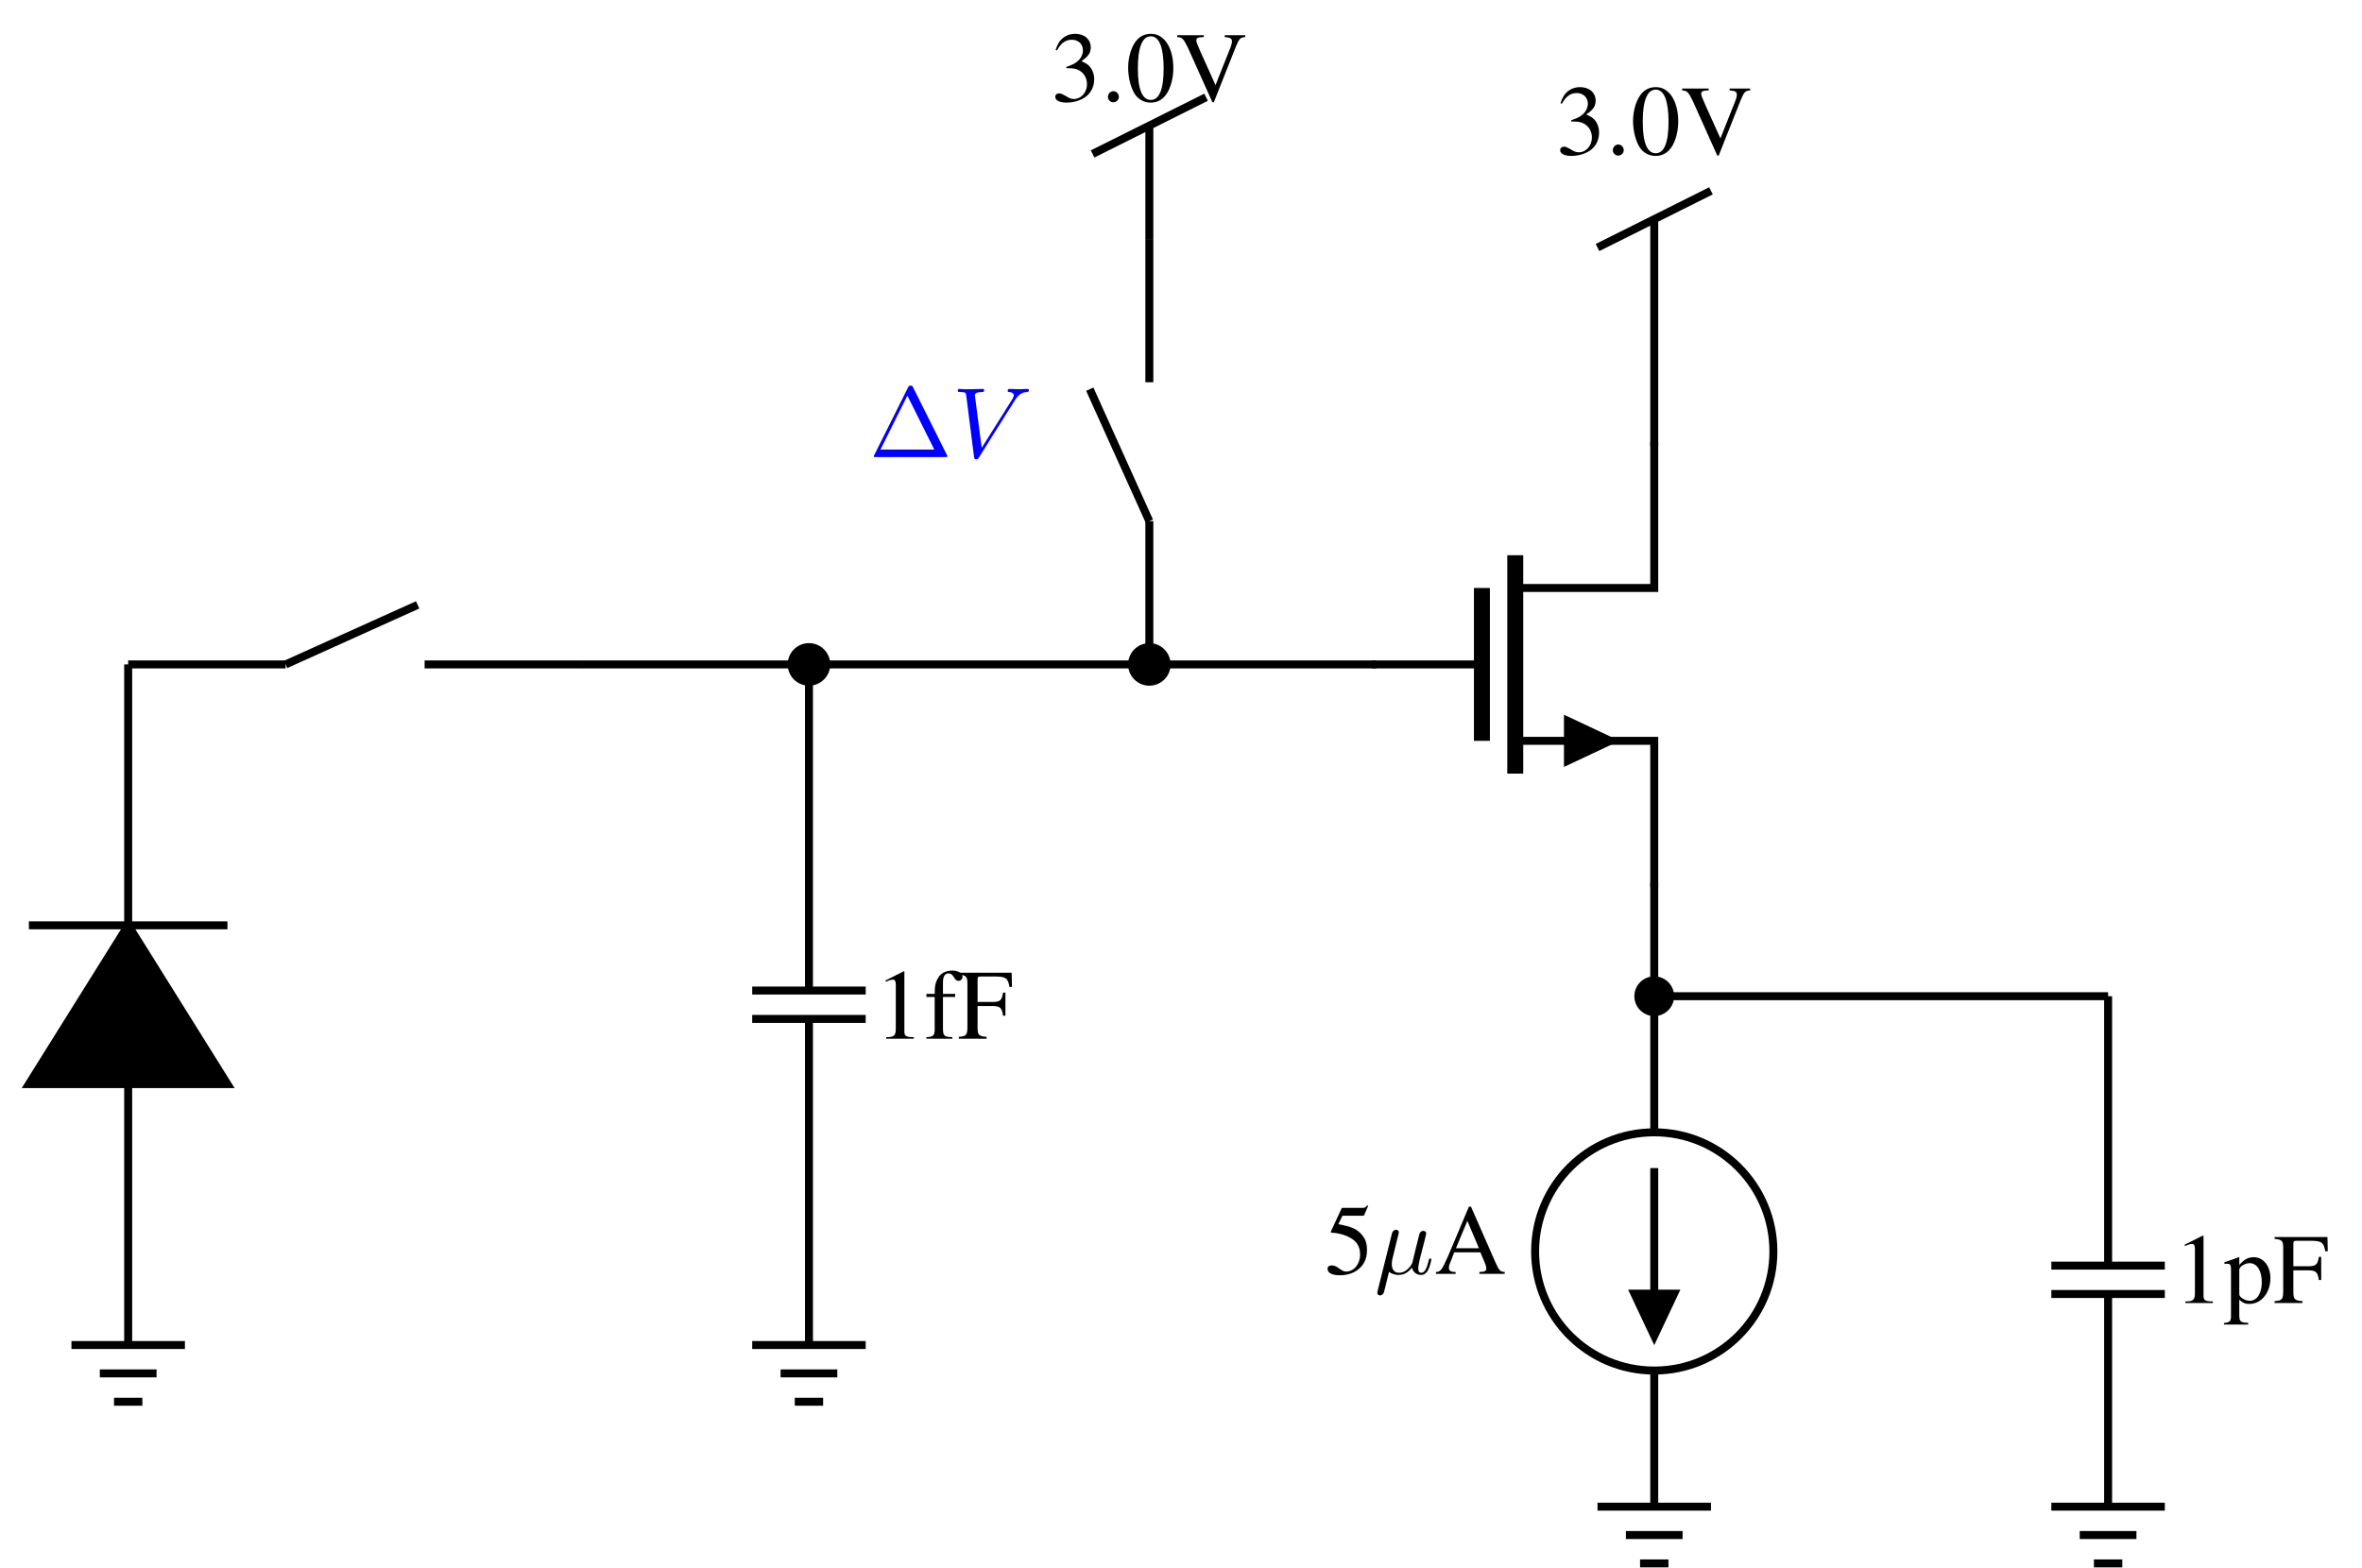
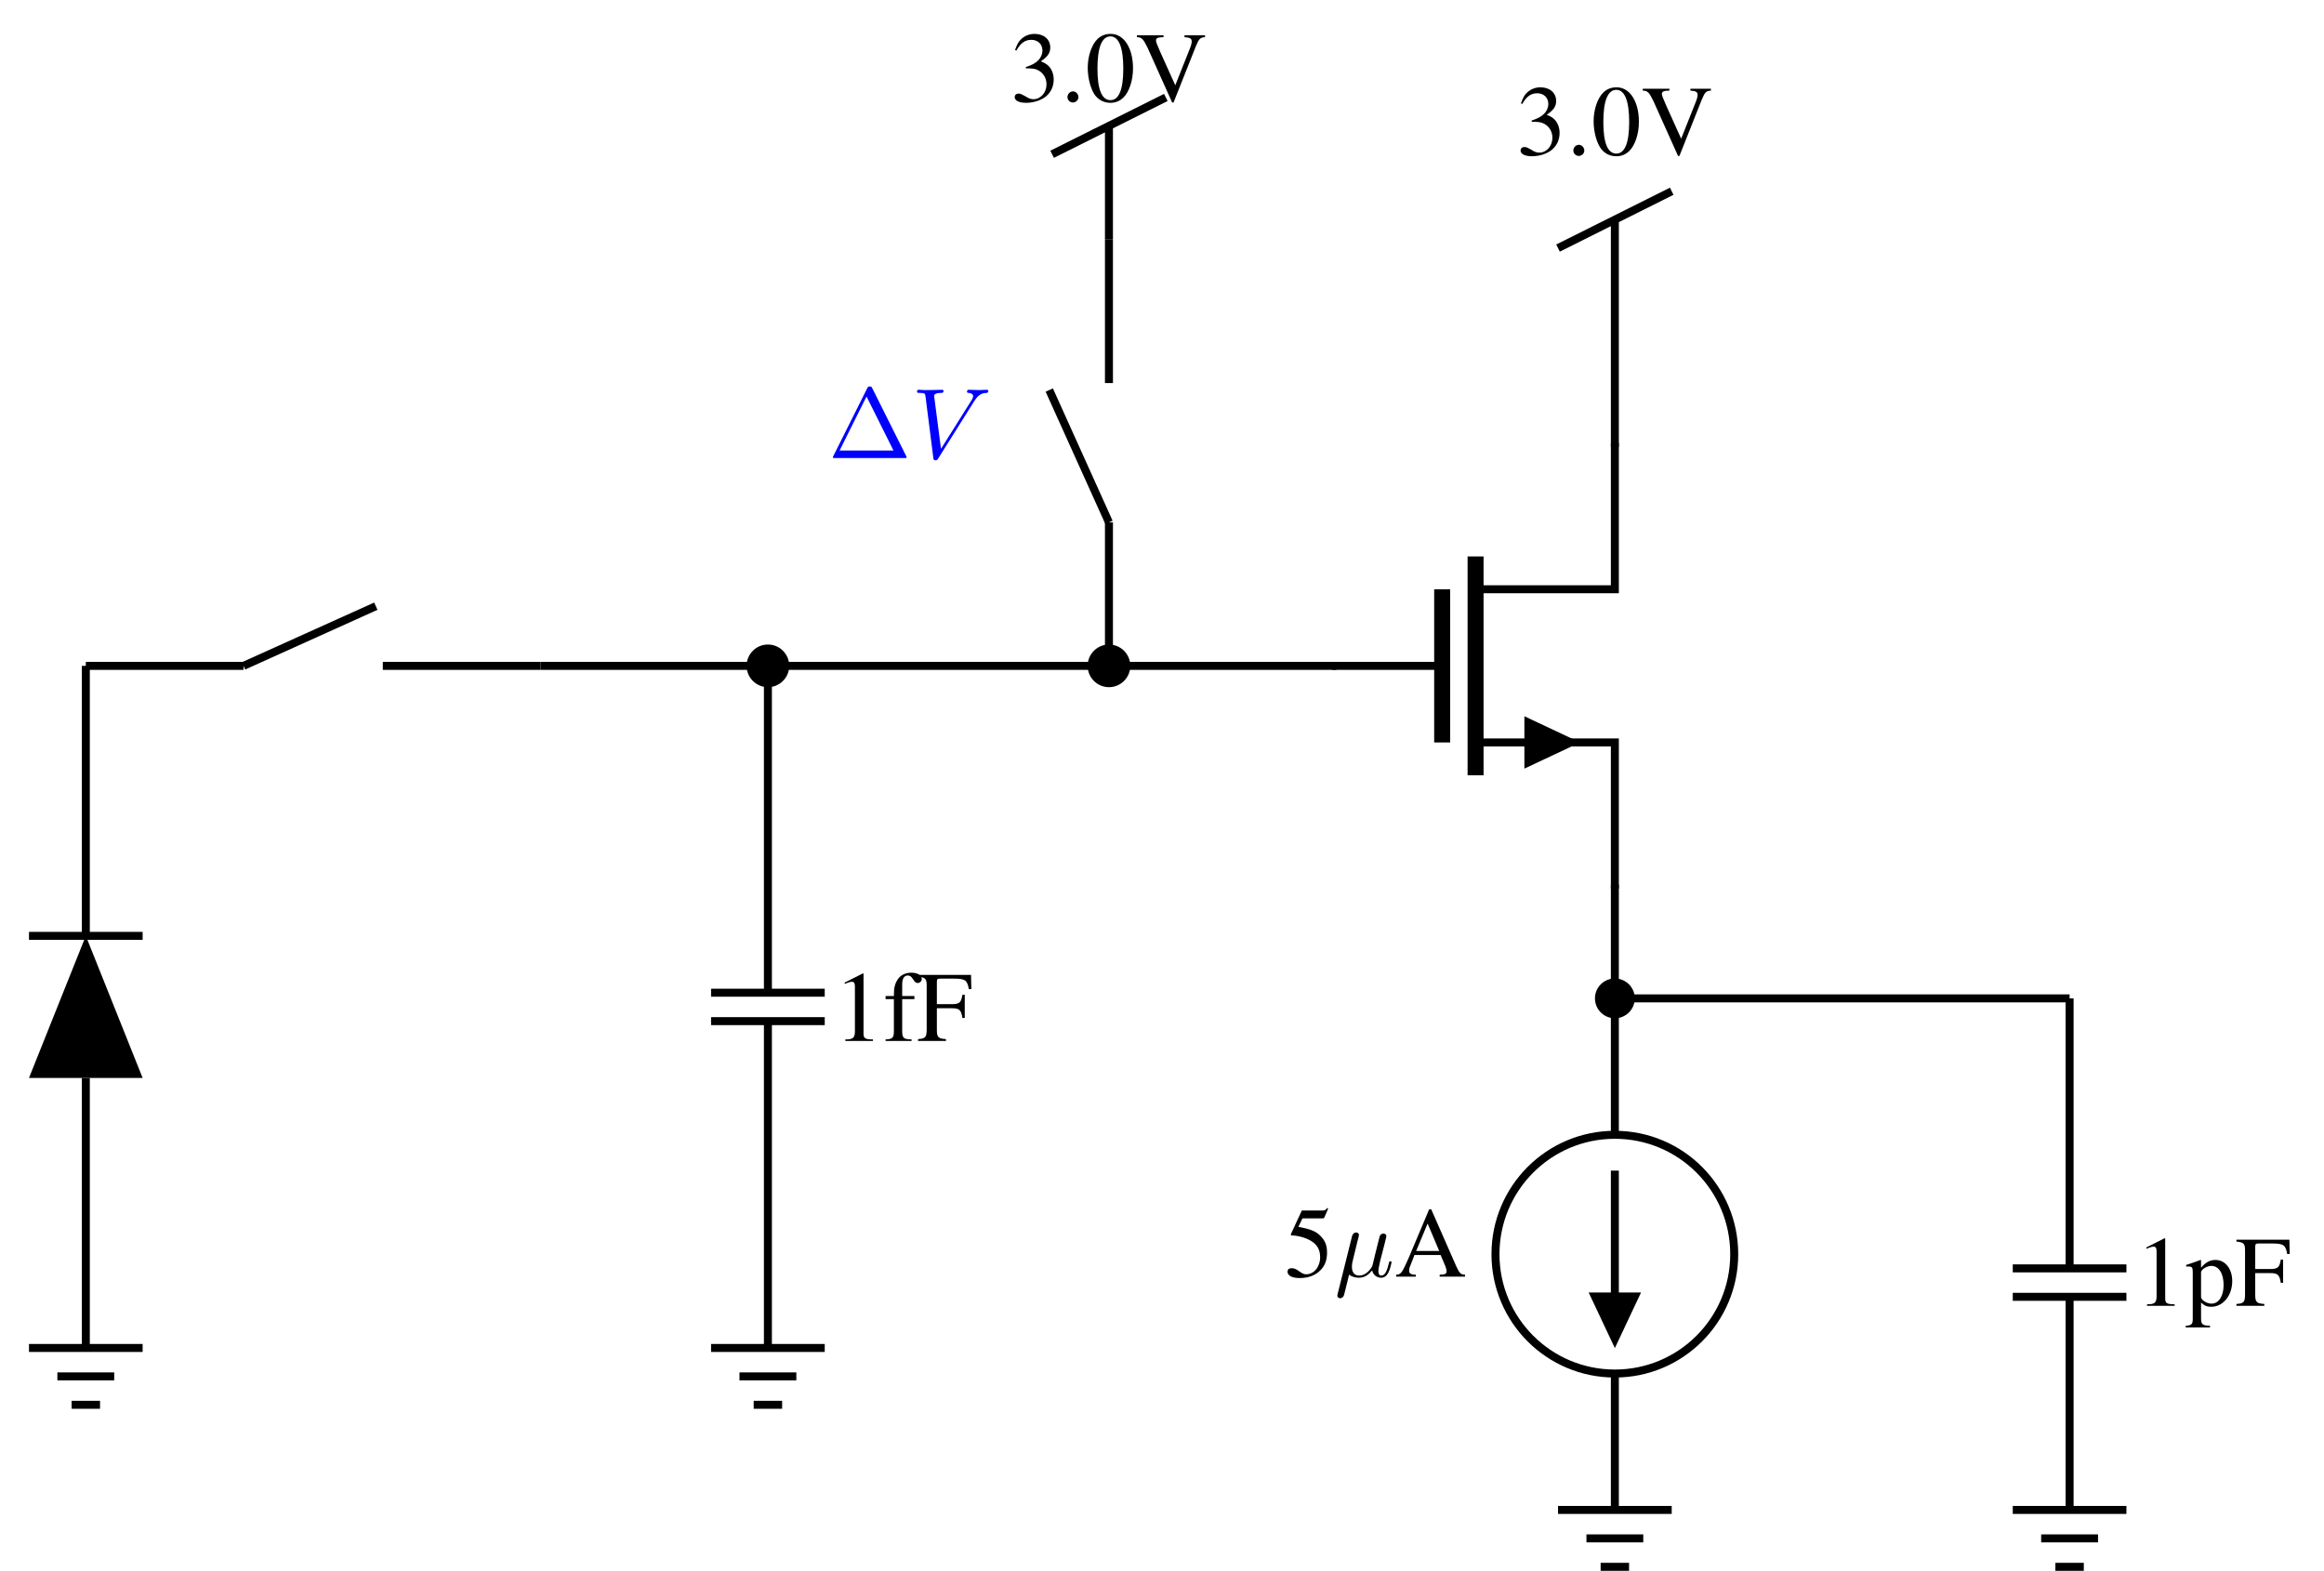
- <svg xmlns="http://www.w3.org/2000/svg" xmlns:xlink="http://www.w3.org/1999/xlink" width="236.044pt" height="156.671pt" viewBox="0 0 236.044 156.671">
+ <svg xmlns="http://www.w3.org/2000/svg" xmlns:xlink="http://www.w3.org/1999/xlink" width="231.792pt" height="156.671pt" viewBox="0 0 231.792 156.671">
  <defs>
    <g>
      <g id="glyph-0-0">
        <path d="M 2.906 -6.734 L 1.109 -5.828 L 1.109 -5.688 C 1.219 -5.734 1.328 -5.781 1.375 -5.797 C 1.562 -5.875 1.719 -5.906 1.828 -5.906 C 2.031 -5.906 2.125 -5.766 2.125 -5.438 L 2.125 -0.922 C 2.125 -0.594 2.047 -0.375 1.891 -0.281 C 1.734 -0.188 1.594 -0.156 1.172 -0.156 L 1.172 0 L 3.922 0 L 3.922 -0.156 C 3.141 -0.156 2.984 -0.266 2.984 -0.734 L 2.984 -6.719 Z M 2.906 -6.734 " />
      </g>
      <g id="glyph-0-1">
        <path d="M 3.078 -4.484 L 1.859 -4.484 L 1.859 -5.641 C 1.859 -6.219 2.047 -6.531 2.422 -6.531 C 2.625 -6.531 2.766 -6.438 2.953 -6.141 C 3.109 -5.875 3.234 -5.781 3.406 -5.781 C 3.625 -5.781 3.812 -5.969 3.812 -6.188 C 3.812 -6.547 3.375 -6.812 2.781 -6.812 C 2.156 -6.812 1.641 -6.547 1.375 -6.078 C 1.109 -5.641 1.031 -5.281 1.031 -4.484 L 0.203 -4.484 L 0.203 -4.172 L 1.031 -4.172 L 1.031 -1.031 C 1.031 -0.312 0.922 -0.188 0.203 -0.156 L 0.203 0 L 2.797 0 L 2.797 -0.156 C 1.969 -0.172 1.859 -0.297 1.859 -1.031 L 1.859 -4.172 L 3.078 -4.172 Z M 3.078 -4.484 " />
      </g>
      <g id="glyph-0-2">
        <path d="M 4.781 -2.297 L 4.781 -4.609 L 4.547 -4.609 C 4.422 -3.812 4.25 -3.672 3.453 -3.672 L 2 -3.672 L 2 -5.875 C 2 -6.156 2.047 -6.219 2.328 -6.219 L 3.672 -6.219 C 4.812 -6.219 5.031 -6.078 5.188 -5.172 L 5.438 -5.172 L 5.406 -6.594 L 0.125 -6.594 L 0.125 -6.406 C 0.859 -6.344 0.984 -6.203 0.984 -5.516 L 0.984 -1.203 C 0.984 -0.375 0.875 -0.234 0.125 -0.188 L 0.125 0 L 2.906 0 L 2.906 -0.188 C 2.141 -0.234 2 -0.375 2 -1.094 L 2 -3.266 L 3.453 -3.266 C 4.25 -3.266 4.422 -3.109 4.547 -2.297 Z M 4.781 -2.297 " />
      </g>
      <g id="glyph-0-3">
        <path d="M 1.531 -3.297 C 2.109 -3.297 2.344 -3.266 2.578 -3.188 C 3.203 -2.953 3.594 -2.391 3.594 -1.703 C 3.594 -0.875 3.016 -0.219 2.281 -0.219 C 2.016 -0.219 1.812 -0.297 1.453 -0.531 C 1.141 -0.703 0.984 -0.781 0.812 -0.781 C 0.578 -0.781 0.422 -0.641 0.422 -0.422 C 0.422 -0.078 0.859 0.141 1.562 0.141 C 2.328 0.141 3.109 -0.125 3.578 -0.531 C 4.047 -0.938 4.312 -1.516 4.312 -2.188 C 4.312 -2.688 4.141 -3.156 3.859 -3.469 C 3.656 -3.688 3.469 -3.812 3.031 -4 C 3.719 -4.469 3.969 -4.828 3.969 -5.375 C 3.969 -6.188 3.328 -6.734 2.406 -6.734 C 1.906 -6.734 1.469 -6.562 1.109 -6.25 C 0.812 -5.984 0.672 -5.719 0.453 -5.125 L 0.594 -5.078 C 1 -5.812 1.453 -6.141 2.078 -6.141 C 2.734 -6.141 3.188 -5.703 3.188 -5.078 C 3.188 -4.719 3.031 -4.359 2.781 -4.109 C 2.484 -3.812 2.203 -3.656 1.531 -3.422 Z M 1.531 -3.297 " />
      </g>
      <g id="glyph-0-4">
        <path d="M 1.25 -1 C 0.953 -1 0.703 -0.734 0.703 -0.422 C 0.703 -0.141 0.953 0.109 1.234 0.109 C 1.547 0.109 1.797 -0.141 1.797 -0.422 C 1.797 -0.734 1.547 -1 1.25 -1 Z M 1.25 -1 " />
      </g>
      <g id="glyph-0-5">
        <path d="M 2.531 -6.734 C 1.984 -6.734 1.562 -6.562 1.203 -6.219 C 0.625 -5.656 0.234 -4.516 0.234 -3.344 C 0.234 -2.266 0.562 -1.094 1.031 -0.531 C 1.406 -0.094 1.906 0.141 2.5 0.141 C 3 0.141 3.422 -0.031 3.781 -0.375 C 4.359 -0.922 4.75 -2.078 4.75 -3.297 C 4.75 -5.328 3.844 -6.734 2.531 -6.734 Z M 2.5 -6.484 C 3.344 -6.484 3.781 -5.359 3.781 -3.266 C 3.781 -1.188 3.344 -0.125 2.5 -0.125 C 1.641 -0.125 1.203 -1.188 1.203 -3.266 C 1.203 -5.375 1.641 -6.484 2.5 -6.484 Z M 2.5 -6.484 " />
      </g>
      <g id="glyph-0-6">
        <path d="M 6.953 -6.594 L 4.906 -6.594 L 4.906 -6.406 C 5.453 -6.375 5.625 -6.266 5.625 -5.984 C 5.625 -5.828 5.562 -5.562 5.438 -5.266 L 3.984 -1.609 L 2.469 -4.969 C 2.141 -5.703 2.062 -5.938 2.062 -6.078 C 2.062 -6.266 2.203 -6.375 2.516 -6.391 C 2.562 -6.391 2.672 -6.406 2.812 -6.406 L 2.812 -6.594 L 0.156 -6.594 L 0.156 -6.406 C 0.641 -6.391 0.781 -6.25 1.219 -5.359 L 3.672 0.109 L 3.812 0.109 L 6.031 -5.484 C 6.359 -6.266 6.469 -6.375 6.953 -6.406 Z M 6.953 -6.594 " />
      </g>
      <g id="glyph-0-7">
        <path d="M 1.797 -5.812 L 3.766 -5.812 C 3.922 -5.812 3.953 -5.828 3.984 -5.906 L 4.359 -6.781 L 4.281 -6.859 C 4.125 -6.656 4.031 -6.594 3.812 -6.594 L 1.734 -6.594 L 0.641 -4.234 C 0.641 -4.219 0.641 -4.203 0.641 -4.188 C 0.641 -4.141 0.672 -4.109 0.75 -4.109 C 1.078 -4.109 1.469 -4.031 1.891 -3.906 C 3.031 -3.531 3.562 -2.922 3.562 -1.938 C 3.562 -0.984 2.953 -0.234 2.172 -0.234 C 1.969 -0.234 1.797 -0.297 1.5 -0.516 C 1.188 -0.75 0.953 -0.844 0.75 -0.844 C 0.453 -0.844 0.312 -0.734 0.312 -0.484 C 0.312 -0.094 0.781 0.141 1.531 0.141 C 2.375 0.141 3.094 -0.125 3.594 -0.641 C 4.047 -1.094 4.25 -1.656 4.25 -2.406 C 4.25 -3.125 4.062 -3.594 3.562 -4.094 C 3.125 -4.531 2.562 -4.75 1.391 -4.969 Z M 1.797 -5.812 " />
      </g>
      <g id="glyph-0-8">
        <path d="M 7.031 -0.188 C 6.594 -0.219 6.484 -0.312 6.141 -1.062 L 3.656 -6.719 L 3.453 -6.719 L 1.391 -1.828 C 0.75 -0.375 0.625 -0.203 0.156 -0.188 L 0.156 0 L 2.125 0 L 2.125 -0.188 C 1.641 -0.188 1.453 -0.312 1.453 -0.594 C 1.453 -0.719 1.469 -0.859 1.531 -0.984 L 1.984 -2.156 L 4.594 -2.156 L 5 -1.203 C 5.125 -0.922 5.188 -0.672 5.188 -0.531 C 5.188 -0.281 5.031 -0.203 4.5 -0.188 L 4.5 0 L 7.031 0 Z M 2.156 -2.562 L 3.297 -5.297 L 4.453 -2.562 Z M 2.156 -2.562 " />
      </g>
      <g id="glyph-0-9">
        <path d="M 0.094 -3.922 C 0.172 -3.922 0.25 -3.922 0.344 -3.922 C 0.672 -3.922 0.75 -3.828 0.75 -3.359 L 0.75 1.312 C 0.75 1.828 0.641 1.938 0.047 2 L 0.047 2.156 L 2.469 2.156 L 2.469 1.984 C 1.719 1.969 1.578 1.859 1.578 1.234 L 1.578 -0.328 C 1.938 0 2.172 0.094 2.594 0.094 C 3.766 0.094 4.688 -1.016 4.688 -2.469 C 4.688 -3.703 3.984 -4.578 3.016 -4.578 C 2.469 -4.578 2.031 -4.344 1.578 -3.797 L 1.578 -4.562 L 1.531 -4.578 C 0.984 -4.375 0.641 -4.25 0.094 -4.078 Z M 1.578 -3.328 C 1.578 -3.625 2.141 -3.984 2.609 -3.984 C 3.344 -3.984 3.828 -3.234 3.828 -2.078 C 3.828 -0.969 3.344 -0.219 2.625 -0.219 C 2.156 -0.219 1.578 -0.578 1.578 -0.875 Z M 1.578 -3.328 " />
      </g>
      <g id="glyph-1-0">
        <path d="M 4.406 -6.953 C 4.344 -7.094 4.312 -7.141 4.141 -7.141 C 3.984 -7.141 3.953 -7.094 3.891 -6.953 L 0.516 -0.203 C 0.469 -0.109 0.469 -0.094 0.469 -0.078 C 0.469 0 0.531 0 0.688 0 L 7.609 0 C 7.766 0 7.828 0 7.828 -0.078 C 7.828 -0.094 7.828 -0.109 7.781 -0.203 Z M 3.828 -6.141 L 6.516 -0.75 L 1.141 -0.75 Z M 3.828 -6.141 " />
      </g>
      <g id="glyph-2-0">
        <path d="M 6.266 -5.672 C 6.75 -6.453 7.172 -6.484 7.531 -6.5 C 7.656 -6.516 7.672 -6.672 7.672 -6.688 C 7.672 -6.766 7.609 -6.812 7.531 -6.812 C 7.281 -6.812 6.984 -6.781 6.719 -6.781 C 6.391 -6.781 6.047 -6.812 5.734 -6.812 C 5.672 -6.812 5.547 -6.812 5.547 -6.625 C 5.547 -6.516 5.625 -6.5 5.703 -6.5 C 5.969 -6.484 6.156 -6.375 6.156 -6.172 C 6.156 -6.016 6.016 -5.797 6.016 -5.797 L 2.953 -0.922 L 2.266 -6.203 C 2.266 -6.375 2.5 -6.5 2.953 -6.5 C 3.094 -6.5 3.203 -6.5 3.203 -6.703 C 3.203 -6.781 3.125 -6.812 3.078 -6.812 C 2.672 -6.812 2.25 -6.781 1.828 -6.781 C 1.656 -6.781 1.469 -6.781 1.281 -6.781 C 1.109 -6.781 0.922 -6.812 0.75 -6.812 C 0.672 -6.812 0.562 -6.812 0.562 -6.625 C 0.562 -6.5 0.641 -6.5 0.812 -6.5 C 1.359 -6.5 1.375 -6.406 1.406 -6.156 L 2.188 -0.016 C 2.219 0.188 2.266 0.219 2.391 0.219 C 2.547 0.219 2.594 0.172 2.672 0.047 Z M 6.266 -5.672 " />
      </g>
      <g id="glyph-2-1">
        <path d="M 2.297 -3.5 C 2.359 -3.703 2.453 -4.094 2.453 -4.141 C 2.453 -4.312 2.328 -4.406 2.156 -4.406 C 2.141 -4.406 1.859 -4.391 1.766 -4.047 L 0.328 1.719 C 0.297 1.844 0.297 1.859 0.297 1.891 C 0.297 2.031 0.406 2.156 0.578 2.156 C 0.781 2.156 0.906 1.969 0.922 1.938 C 0.969 1.859 1.094 1.328 1.469 -0.203 C 1.797 0.062 2.25 0.109 2.438 0.109 C 3.141 0.109 3.531 -0.344 3.766 -0.625 C 3.859 -0.172 4.234 0.109 4.672 0.109 C 5.016 0.109 5.25 -0.125 5.406 -0.438 C 5.578 -0.797 5.703 -1.406 5.703 -1.422 C 5.703 -1.531 5.609 -1.531 5.578 -1.531 C 5.484 -1.531 5.469 -1.484 5.438 -1.344 C 5.281 -0.703 5.094 -0.109 4.688 -0.109 C 4.422 -0.109 4.391 -0.375 4.391 -0.562 C 4.391 -0.781 4.5 -1.25 4.578 -1.609 L 4.859 -2.688 C 4.891 -2.828 5 -3.203 5.031 -3.359 C 5.078 -3.594 5.188 -3.969 5.188 -4.031 C 5.188 -4.203 5.047 -4.297 4.891 -4.297 C 4.844 -4.297 4.578 -4.281 4.5 -3.953 L 4.031 -2.078 C 3.922 -1.578 3.812 -1.172 3.781 -1.062 C 3.766 -1.016 3.297 -0.109 2.484 -0.109 C 1.984 -0.109 1.75 -0.438 1.75 -0.984 C 1.75 -1.266 1.812 -1.547 1.891 -1.828 Z M 2.297 -3.5 " />
      </g>
    </g>
    <clipPath id="clip-0">
-       <path clip-rule="nonzero" d="M 159 99 L 172 99 L 172 156.672 L 159 156.672 Z M 159 99 " />
+       <path clip-rule="nonzero" d="M 154 99 L 168 99 L 168 156.672 L 154 156.672 Z M 154 99 " />
    </clipPath>
    <clipPath id="clip-1">
-       <path clip-rule="nonzero" d="M 204 150 L 217 150 L 217 156.672 L 204 156.672 Z M 204 150 " />
+       <path clip-rule="nonzero" d="M 200 150 L 213 150 L 213 156.672 L 200 156.672 Z M 200 150 " />
    </clipPath>
  </defs>
-   <path fill="none" stroke-width="0.797" stroke-linecap="butt" stroke-linejoin="miter" stroke="rgb(0%, 0%, 0%)" stroke-opacity="1" stroke-miterlimit="10" d="M -5.669 -0 L -0.001 -0 M -0.001 -0 L 5.67 -0 M -2.833 -2.836 L -0.001 -2.836 M -0.001 -2.836 L 2.835 -2.836 M -1.415 -5.668 L -0.001 -5.668 M -0.001 -5.668 L 1.417 -5.668 " transform="matrix(1, 0, 0, -1, 12.81, 134.445)" />
-   <path fill="none" stroke-width="0.797" stroke-linecap="butt" stroke-linejoin="miter" stroke="rgb(0%, 0%, 0%)" stroke-opacity="1" stroke-miterlimit="10" d="M -0.001 -0 L -0.001 26.078 M -0.001 41.953 L -0.001 68.031 " transform="matrix(1, 0, 0, -1, 12.81, 134.445)" />
-   <path fill-rule="nonzero" fill="rgb(0%, 0%, 0%)" fill-opacity="1" stroke-width="0.797" stroke-linecap="butt" stroke-linejoin="miter" stroke="rgb(0%, 0%, 0%)" stroke-opacity="1" stroke-miterlimit="10" d="M -0.001 41.953 L -9.923 26.078 L 9.92 26.078 L -0.001 41.953 " transform="matrix(1, 0, 0, -1, 12.81, 134.445)" />
-   <path fill="none" stroke-width="0.797" stroke-linecap="butt" stroke-linejoin="miter" stroke="rgb(0%, 0%, 0%)" stroke-opacity="1" stroke-miterlimit="10" d="M 9.92 41.953 L -9.923 41.953 " transform="matrix(1, 0, 0, -1, 12.81, 134.445)" />
-   <path fill="none" stroke-width="0.797" stroke-linecap="butt" stroke-linejoin="miter" stroke="rgb(0%, 0%, 0%)" stroke-opacity="1" stroke-miterlimit="10" d="M -0.001 68.031 L 15.733 68.031 M 29.624 68.031 L 45.354 68.031 " transform="matrix(1, 0, 0, -1, 12.81, 134.445)" />
-   <path fill="none" stroke-width="0.797" stroke-linecap="butt" stroke-linejoin="miter" stroke="rgb(0%, 0%, 0%)" stroke-opacity="1" stroke-miterlimit="10" d="M 15.733 68.031 L 28.928 73.984 " transform="matrix(1, 0, 0, -1, 12.81, 134.445)" />
-   <path fill="none" stroke-width="0.797" stroke-linecap="butt" stroke-linejoin="miter" stroke="rgb(0%, 0%, 0%)" stroke-opacity="1" stroke-miterlimit="10" d="M 68.034 -0 L 68.034 11.34 M 68.034 11.34 L 68.034 21.968 M 68.034 21.968 L 68.034 32.597 M 62.362 32.597 L 68.034 32.597 M 68.034 32.597 L 73.702 32.597 M 62.362 35.433 L 68.034 35.433 M 68.034 35.433 L 73.702 35.433 M 68.034 35.433 L 68.034 46.062 M 68.034 46.062 L 68.034 56.695 M 68.034 56.695 L 68.034 68.031 " transform="matrix(1, 0, 0, -1, 12.81, 134.445)" />
+   <path fill="none" stroke-width="0.797" stroke-linecap="butt" stroke-linejoin="miter" stroke="rgb(0%, 0%, 0%)" stroke-opacity="1" stroke-miterlimit="10" d="M -5.667 -0 L 0.001 -0 M 0.001 -0 L 5.669 -0 M -2.835 -2.836 L 0.001 -2.836 M 0.001 -2.836 L 2.833 -2.836 M -1.417 -5.668 L 0.001 -5.668 M 0.001 -5.668 L 1.419 -5.668 " transform="matrix(1, 0, 0, -1, 8.558, 134.445)" />
+   <path fill="none" stroke-width="0.797" stroke-linecap="butt" stroke-linejoin="miter" stroke="rgb(0%, 0%, 0%)" stroke-opacity="1" stroke-miterlimit="10" d="M 0.001 -0 L 0.001 26.929 " transform="matrix(1, 0, 0, -1, 8.558, 134.445)" />
+   <path fill-rule="nonzero" fill="rgb(0%, 0%, 0%)" fill-opacity="1" d="M 2.891 107.516 L 14.227 107.516 L 8.559 93.344 Z M 2.891 107.516 " />
+   <path fill="none" stroke-width="0.797" stroke-linecap="butt" stroke-linejoin="miter" stroke="rgb(0%, 0%, 0%)" stroke-opacity="1" stroke-miterlimit="10" d="M -5.667 41.101 L 5.669 41.101 " transform="matrix(1, 0, 0, -1, 8.558, 134.445)" />
+   <path fill="none" stroke-width="0.797" stroke-linecap="butt" stroke-linejoin="miter" stroke="rgb(0%, 0%, 0%)" stroke-opacity="1" stroke-miterlimit="10" d="M 0.001 41.101 L 0.001 68.031 " transform="matrix(1, 0, 0, -1, 8.558, 134.445)" />
+   <path fill="none" stroke-width="0.797" stroke-linecap="butt" stroke-linejoin="miter" stroke="rgb(0%, 0%, 0%)" stroke-opacity="1" stroke-miterlimit="10" d="M 0.001 68.031 L 15.731 68.031 M 29.622 68.031 L 45.356 68.031 " transform="matrix(1, 0, 0, -1, 8.558, 134.445)" />
+   <path fill="none" stroke-width="0.797" stroke-linecap="butt" stroke-linejoin="miter" stroke="rgb(0%, 0%, 0%)" stroke-opacity="1" stroke-miterlimit="10" d="M 15.731 68.031 L 28.926 73.984 " transform="matrix(1, 0, 0, -1, 8.558, 134.445)" />
+   <path fill="none" stroke-width="0.797" stroke-linecap="butt" stroke-linejoin="miter" stroke="rgb(0%, 0%, 0%)" stroke-opacity="1" stroke-miterlimit="10" d="M 68.032 -0 L 68.032 11.34 M 68.032 11.34 L 68.032 21.968 M 68.032 21.968 L 68.032 32.597 M 62.364 32.597 L 68.032 32.597 M 68.032 32.597 L 73.7 32.597 M 62.364 35.433 L 68.032 35.433 M 68.032 35.433 L 73.7 35.433 M 68.032 35.433 L 68.032 46.062 M 68.032 46.062 L 68.032 56.695 M 68.032 56.695 L 68.032 68.031 " transform="matrix(1, 0, 0, -1, 8.558, 134.445)" />
  <g fill="rgb(0%, 0%, 0%)" fill-opacity="1">
-     <use xlink:href="#glyph-0-0" x="87.395" y="103.827" />
-     <use xlink:href="#glyph-0-1" x="92.376" y="103.827" />
-     <use xlink:href="#glyph-0-2" x="95.694" y="103.827" />
+     <use xlink:href="#glyph-0-0" x="83.143" y="103.827" />
+     <use xlink:href="#glyph-0-1" x="88.124" y="103.827" />
+     <use xlink:href="#glyph-0-2" x="91.442" y="103.827" />
  </g>
-   <path fill="none" stroke-width="0.797" stroke-linecap="butt" stroke-linejoin="miter" stroke="rgb(0%, 0%, 0%)" stroke-opacity="1" stroke-miterlimit="10" d="M 62.362 -0 L 68.034 -0 M 68.034 -0 L 73.702 -0 M 65.198 -2.836 L 68.034 -2.836 M 68.034 -2.836 L 70.866 -2.836 M 66.616 -5.668 L 68.034 -5.668 M 68.034 -5.668 L 69.448 -5.668 " transform="matrix(1, 0, 0, -1, 12.81, 134.445)" />
-   <path fill-rule="nonzero" fill="rgb(0%, 0%, 0%)" fill-opacity="1" d="M 82.969 66.414 C 82.969 65.238 82.016 64.285 80.844 64.285 C 79.668 64.285 78.715 65.238 78.715 66.414 C 78.715 67.586 79.668 68.539 80.844 68.539 C 82.016 68.539 82.969 67.586 82.969 66.414 Z M 82.969 66.414 " />
-   <path fill="none" stroke-width="0.797" stroke-linecap="butt" stroke-linejoin="miter" stroke="rgb(0%, 0%, 0%)" stroke-opacity="1" stroke-miterlimit="10" d="M 45.354 68.031 L 102.049 68.031 " transform="matrix(1, 0, 0, -1, 12.81, 134.445)" />
-   <path fill="none" stroke-width="0.797" stroke-linecap="butt" stroke-linejoin="miter" stroke="rgb(0%, 0%, 0%)" stroke-opacity="1" stroke-miterlimit="10" d="M 102.049 68.031 L 102.049 82.347 M 102.049 96.238 L 102.049 110.55 " transform="matrix(1, 0, 0, -1, 12.81, 134.445)" />
-   <path fill="none" stroke-width="0.797" stroke-linecap="butt" stroke-linejoin="miter" stroke="rgb(0%, 0%, 0%)" stroke-opacity="1" stroke-miterlimit="10" d="M 102.049 82.347 L 96.096 95.543 " transform="matrix(1, 0, 0, -1, 12.81, 134.445)" />
-   <path fill="none" stroke-width="0.797" stroke-linecap="butt" stroke-linejoin="miter" stroke="rgb(0%, 0%, 0%)" stroke-opacity="1" stroke-miterlimit="10" d="M 102.049 110.55 L 102.049 121.89 M 96.377 119.058 L 102.049 121.89 M 102.049 121.89 L 107.717 124.726 " transform="matrix(1, 0, 0, -1, 12.81, 134.445)" />
+   <path fill="none" stroke-width="0.797" stroke-linecap="butt" stroke-linejoin="miter" stroke="rgb(0%, 0%, 0%)" stroke-opacity="1" stroke-miterlimit="10" d="M 62.364 -0 L 68.032 -0 M 68.032 -0 L 73.7 -0 M 65.196 -2.836 L 68.032 -2.836 M 68.032 -2.836 L 70.868 -2.836 M 66.614 -5.668 L 68.032 -5.668 M 68.032 -5.668 L 69.45 -5.668 " transform="matrix(1, 0, 0, -1, 8.558, 134.445)" />
+   <path fill-rule="nonzero" fill="rgb(0%, 0%, 0%)" fill-opacity="1" d="M 78.715 66.414 C 78.715 65.238 77.766 64.285 76.59 64.285 C 75.418 64.285 74.465 65.238 74.465 66.414 C 74.465 67.586 75.418 68.539 76.59 68.539 C 77.766 68.539 78.715 67.586 78.715 66.414 Z M 78.715 66.414 " />
+   <path fill="none" stroke-width="0.797" stroke-linecap="butt" stroke-linejoin="miter" stroke="rgb(0%, 0%, 0%)" stroke-opacity="1" stroke-miterlimit="10" d="M 45.356 68.031 L 102.047 68.031 " transform="matrix(1, 0, 0, -1, 8.558, 134.445)" />
+   <path fill="none" stroke-width="0.797" stroke-linecap="butt" stroke-linejoin="miter" stroke="rgb(0%, 0%, 0%)" stroke-opacity="1" stroke-miterlimit="10" d="M 102.047 68.031 L 102.047 82.347 M 102.047 96.238 L 102.047 110.55 " transform="matrix(1, 0, 0, -1, 8.558, 134.445)" />
+   <path fill="none" stroke-width="0.797" stroke-linecap="butt" stroke-linejoin="miter" stroke="rgb(0%, 0%, 0%)" stroke-opacity="1" stroke-miterlimit="10" d="M 102.047 82.347 L 96.094 95.543 " transform="matrix(1, 0, 0, -1, 8.558, 134.445)" />
+   <path fill="none" stroke-width="0.797" stroke-linecap="butt" stroke-linejoin="miter" stroke="rgb(0%, 0%, 0%)" stroke-opacity="1" stroke-miterlimit="10" d="M 102.047 110.55 L 102.047 121.89 M 96.379 119.058 L 102.047 121.89 M 102.047 121.89 L 107.719 124.726 " transform="matrix(1, 0, 0, -1, 8.558, 134.445)" />
  <g fill="rgb(0%, 0%, 0%)" fill-opacity="1">
-     <use xlink:href="#glyph-0-3" x="105.035" y="10.114" />
-     <use xlink:href="#glyph-0-4" x="110.016" y="10.114" />
-     <use xlink:href="#glyph-0-5" x="112.507" y="10.114" />
-     <use xlink:href="#glyph-0-6" x="117.488" y="10.114" />
+     <use xlink:href="#glyph-0-3" x="100.783" y="10.114" />
+     <use xlink:href="#glyph-0-4" x="105.764" y="10.114" />
+     <use xlink:href="#glyph-0-5" x="108.255" y="10.114" />
+     <use xlink:href="#glyph-0-6" x="113.236" y="10.114" />
  </g>
-   <path fill-rule="nonzero" fill="rgb(0%, 0%, 0%)" fill-opacity="1" d="M 116.984 66.414 C 116.984 65.238 116.031 64.285 114.859 64.285 C 113.684 64.285 112.734 65.238 112.734 66.414 C 112.734 67.586 113.684 68.539 114.859 68.539 C 116.031 68.539 116.984 67.586 116.984 66.414 Z M 116.984 66.414 " />
+   <path fill-rule="nonzero" fill="rgb(0%, 0%, 0%)" fill-opacity="1" d="M 112.734 66.414 C 112.734 65.238 111.781 64.285 110.605 64.285 C 109.434 64.285 108.48 65.238 108.48 66.414 C 108.48 67.586 109.434 68.539 110.605 68.539 C 111.781 68.539 112.734 67.586 112.734 66.414 Z M 112.734 66.414 " />
  <g fill="rgb(0%, 0%, 100%)" fill-opacity="1">
-     <use xlink:href="#glyph-1-0" x="86.851" y="45.687" />
+     <use xlink:href="#glyph-1-0" x="82.599" y="45.687" />
  </g>
  <g fill="rgb(0%, 0%, 100%)" fill-opacity="1">
-     <use xlink:href="#glyph-2-0" x="95.153" y="45.687" />
+     <use xlink:href="#glyph-2-0" x="90.901" y="45.687" />
  </g>
-   <path fill="none" stroke-width="0.797" stroke-linecap="butt" stroke-linejoin="miter" stroke="rgb(0%, 0%, 0%)" stroke-opacity="1" stroke-miterlimit="10" d="M 102.049 68.031 L 124.725 68.031 " transform="matrix(1, 0, 0, -1, 12.81, 134.445)" />
-   <path fill="none" stroke-width="0.797" stroke-linecap="butt" stroke-linejoin="miter" stroke="rgb(0%, 0%, 0%)" stroke-opacity="1" stroke-miterlimit="10" d="M 152.506 90.257 L 152.506 75.672 L 138.616 75.672 M 138.616 60.394 L 152.506 60.394 L 152.506 45.808 " transform="matrix(1, 0, 0, -1, 12.81, 134.445)" />
-   <path fill="none" stroke-width="1.594" stroke-linecap="butt" stroke-linejoin="miter" stroke="rgb(0%, 0%, 0%)" stroke-opacity="1" stroke-miterlimit="10" d="M 138.616 78.945 L 138.616 57.117 M 135.284 75.672 L 135.284 60.394 " transform="matrix(1, 0, 0, -1, 12.81, 134.445)" />
-   <path fill-rule="nonzero" fill="rgb(0%, 0%, 0%)" fill-opacity="1" stroke-width="0.797" stroke-linecap="butt" stroke-linejoin="miter" stroke="rgb(0%, 0%, 0%)" stroke-opacity="1" stroke-miterlimit="10" d="M 143.881 60.394 L 143.881 58.41 L 148.096 60.394 L 143.881 62.379 Z M 143.881 60.394 " transform="matrix(1, 0, 0, -1, 12.81, 134.445)" />
-   <path fill="none" stroke-width="0.797" stroke-linecap="butt" stroke-linejoin="miter" stroke="rgb(0%, 0%, 0%)" stroke-opacity="1" stroke-miterlimit="10" d="M 135.284 68.031 L 124.327 68.031 " transform="matrix(1, 0, 0, -1, 12.81, 134.445)" />
-   <path fill="none" stroke-width="0.797" stroke-linecap="butt" stroke-linejoin="miter" stroke="rgb(0%, 0%, 0%)" stroke-opacity="1" stroke-miterlimit="10" d="M 152.506 89.859 L 152.506 101.199 M 152.506 101.199 L 152.506 112.535 M 146.835 109.703 L 152.506 112.535 M 152.506 112.535 L 158.174 115.371 " transform="matrix(1, 0, 0, -1, 12.81, 134.445)" />
+   <path fill="none" stroke-width="0.797" stroke-linecap="butt" stroke-linejoin="miter" stroke="rgb(0%, 0%, 0%)" stroke-opacity="1" stroke-miterlimit="10" d="M 102.047 68.031 L 124.727 68.031 " transform="matrix(1, 0, 0, -1, 8.558, 134.445)" />
+   <path fill="none" stroke-width="0.797" stroke-linecap="butt" stroke-linejoin="miter" stroke="rgb(0%, 0%, 0%)" stroke-opacity="1" stroke-miterlimit="10" d="M 152.505 90.257 L 152.505 75.672 L 138.614 75.672 M 138.614 60.394 L 152.505 60.394 L 152.505 45.808 " transform="matrix(1, 0, 0, -1, 8.558, 134.445)" />
+   <path fill="none" stroke-width="1.594" stroke-linecap="butt" stroke-linejoin="miter" stroke="rgb(0%, 0%, 0%)" stroke-opacity="1" stroke-miterlimit="10" d="M 138.614 78.945 L 138.614 57.117 M 135.282 75.672 L 135.282 60.394 " transform="matrix(1, 0, 0, -1, 8.558, 134.445)" />
+   <path fill-rule="nonzero" fill="rgb(0%, 0%, 0%)" fill-opacity="1" stroke-width="0.797" stroke-linecap="butt" stroke-linejoin="miter" stroke="rgb(0%, 0%, 0%)" stroke-opacity="1" stroke-miterlimit="10" d="M 143.88 60.394 L 143.88 58.41 L 148.098 60.394 L 143.88 62.379 Z M 143.88 60.394 " transform="matrix(1, 0, 0, -1, 8.558, 134.445)" />
+   <path fill="none" stroke-width="0.797" stroke-linecap="butt" stroke-linejoin="miter" stroke="rgb(0%, 0%, 0%)" stroke-opacity="1" stroke-miterlimit="10" d="M 135.282 68.031 L 124.329 68.031 " transform="matrix(1, 0, 0, -1, 8.558, 134.445)" />
+   <path fill="none" stroke-width="0.797" stroke-linecap="butt" stroke-linejoin="miter" stroke="rgb(0%, 0%, 0%)" stroke-opacity="1" stroke-miterlimit="10" d="M 152.505 89.859 L 152.505 101.199 M 152.505 101.199 L 152.505 112.535 M 146.837 109.703 L 152.505 112.535 M 152.505 112.535 L 158.176 115.371 " transform="matrix(1, 0, 0, -1, 8.558, 134.445)" />
  <g fill="rgb(0%, 0%, 0%)" fill-opacity="1">
-     <use xlink:href="#glyph-0-3" x="155.491" y="15.443" />
-     <use xlink:href="#glyph-0-4" x="160.472" y="15.443" />
-     <use xlink:href="#glyph-0-5" x="162.963" y="15.443" />
-     <use xlink:href="#glyph-0-6" x="167.944" y="15.443" />
+     <use xlink:href="#glyph-0-3" x="151.239" y="15.443" />
+     <use xlink:href="#glyph-0-4" x="156.22" y="15.443" />
+     <use xlink:href="#glyph-0-5" x="158.711" y="15.443" />
+     <use xlink:href="#glyph-0-6" x="163.692" y="15.443" />
  </g>
-   <path fill="none" stroke-width="0.797" stroke-linecap="butt" stroke-linejoin="miter" stroke="rgb(0%, 0%, 0%)" stroke-opacity="1" stroke-miterlimit="10" d="M 152.506 46.207 L 152.506 34.867 " transform="matrix(1, 0, 0, -1, 12.81, 134.445)" />
+   <path fill="none" stroke-width="0.797" stroke-linecap="butt" stroke-linejoin="miter" stroke="rgb(0%, 0%, 0%)" stroke-opacity="1" stroke-miterlimit="10" d="M 152.505 46.207 L 152.505 34.867 " transform="matrix(1, 0, 0, -1, 8.558, 134.445)" />
  <g clip-path="url(#clip-0)">
-     <path fill="none" stroke-width="0.797" stroke-linecap="butt" stroke-linejoin="miter" stroke="rgb(0%, 0%, 0%)" stroke-opacity="1" stroke-miterlimit="10" d="M 152.506 34.867 L 152.506 21.261 M 152.506 -2.551 L 152.506 -16.157 M 146.835 -16.157 L 152.506 -16.157 M 152.506 -16.157 L 158.174 -16.157 M 149.67 -18.992 L 152.506 -18.992 M 152.506 -18.992 L 155.338 -18.992 M 151.088 -21.828 L 152.506 -21.828 M 152.506 -21.828 L 153.924 -21.828 " transform="matrix(1, 0, 0, -1, 12.81, 134.445)" />
+     <path fill="none" stroke-width="0.797" stroke-linecap="butt" stroke-linejoin="miter" stroke="rgb(0%, 0%, 0%)" stroke-opacity="1" stroke-miterlimit="10" d="M 152.505 34.867 L 152.505 21.261 M 152.505 -2.551 L 152.505 -16.157 M 146.837 -16.157 L 152.505 -16.157 M 152.505 -16.157 L 158.176 -16.157 M 149.672 -18.992 L 152.505 -18.992 M 152.505 -18.992 L 155.34 -18.992 M 151.087 -21.828 L 152.505 -21.828 M 152.505 -21.828 L 153.922 -21.828 " transform="matrix(1, 0, 0, -1, 8.558, 134.445)" />
  </g>
-   <path fill="none" stroke-width="0.797" stroke-linecap="butt" stroke-linejoin="miter" stroke="rgb(0%, 0%, 0%)" stroke-opacity="1" stroke-miterlimit="10" d="M 164.413 9.355 C 164.413 15.929 159.081 21.261 152.506 21.261 C 145.928 21.261 140.6 15.929 140.6 9.355 C 140.6 2.777 145.928 -2.551 152.506 -2.551 C 159.081 -2.551 164.413 2.777 164.413 9.355 Z M 164.413 9.355 " transform="matrix(1, 0, 0, -1, 12.81, 134.445)" />
-   <path fill="none" stroke-width="0.797" stroke-linecap="butt" stroke-linejoin="miter" stroke="rgb(0%, 0%, 0%)" stroke-opacity="1" stroke-miterlimit="10" d="M 152.506 17.687 L 152.506 1.019 " transform="matrix(1, 0, 0, -1, 12.81, 134.445)" />
-   <path fill-rule="nonzero" fill="rgb(0%, 0%, 0%)" fill-opacity="1" stroke-width="0.797" stroke-linecap="butt" stroke-linejoin="miter" stroke="rgb(0%, 0%, 0%)" stroke-opacity="1" stroke-miterlimit="10" d="M 152.506 5.136 L 150.522 5.136 L 152.506 0.922 L 154.491 5.136 Z M 152.506 5.136 " transform="matrix(1, 0, 0, -1, 12.81, 134.445)" />
+   <path fill="none" stroke-width="0.797" stroke-linecap="butt" stroke-linejoin="miter" stroke="rgb(0%, 0%, 0%)" stroke-opacity="1" stroke-miterlimit="10" d="M 164.411 9.355 C 164.411 15.929 159.083 21.261 152.505 21.261 C 145.93 21.261 140.598 15.929 140.598 9.355 C 140.598 2.777 145.93 -2.551 152.505 -2.551 C 159.083 -2.551 164.411 2.777 164.411 9.355 Z M 164.411 9.355 " transform="matrix(1, 0, 0, -1, 8.558, 134.445)" />
+   <path fill="none" stroke-width="0.797" stroke-linecap="butt" stroke-linejoin="miter" stroke="rgb(0%, 0%, 0%)" stroke-opacity="1" stroke-miterlimit="10" d="M 152.505 17.687 L 152.505 1.019 " transform="matrix(1, 0, 0, -1, 8.558, 134.445)" />
+   <path fill-rule="nonzero" fill="rgb(0%, 0%, 0%)" fill-opacity="1" stroke-width="0.797" stroke-linecap="butt" stroke-linejoin="miter" stroke="rgb(0%, 0%, 0%)" stroke-opacity="1" stroke-miterlimit="10" d="M 152.505 5.136 L 150.52 5.136 L 152.505 0.922 L 154.489 5.136 Z M 152.505 5.136 " transform="matrix(1, 0, 0, -1, 8.558, 134.445)" />
  <g fill="rgb(0%, 0%, 0%)" fill-opacity="1">
-     <use xlink:href="#glyph-0-7" x="132.359" y="127.332" />
+     <use xlink:href="#glyph-0-7" x="128.107" y="127.332" />
  </g>
  <g fill="rgb(0%, 0%, 0%)" fill-opacity="1">
-     <use xlink:href="#glyph-2-1" x="137.34" y="127.332" />
+     <use xlink:href="#glyph-2-1" x="133.088" y="127.332" />
  </g>
  <g fill="rgb(0%, 0%, 0%)" fill-opacity="1">
-     <use xlink:href="#glyph-0-8" x="143.343" y="127.332" />
+     <use xlink:href="#glyph-0-8" x="139.091" y="127.332" />
  </g>
-   <path fill="none" stroke-width="0.797" stroke-linecap="butt" stroke-linejoin="miter" stroke="rgb(0%, 0%, 0%)" stroke-opacity="1" stroke-miterlimit="10" d="M 152.506 34.867 L 175.182 34.867 M 175.182 34.867 L 197.862 34.867 " transform="matrix(1, 0, 0, -1, 12.81, 134.445)" />
-   <path fill-rule="nonzero" fill="rgb(0%, 0%, 0%)" fill-opacity="1" stroke-width="0.797" stroke-linecap="butt" stroke-linejoin="miter" stroke="rgb(0%, 0%, 0%)" stroke-opacity="1" stroke-miterlimit="10" d="M 154.092 34.867 C 154.092 35.742 153.381 36.453 152.506 36.453 C 151.627 36.453 150.917 35.742 150.917 34.867 C 150.917 33.992 151.627 33.281 152.506 33.281 C 153.381 33.281 154.092 33.992 154.092 34.867 Z M 154.092 34.867 " transform="matrix(1, 0, 0, -1, 12.81, 134.445)" />
+   <path fill="none" stroke-width="0.797" stroke-linecap="butt" stroke-linejoin="miter" stroke="rgb(0%, 0%, 0%)" stroke-opacity="1" stroke-miterlimit="10" d="M 152.505 34.867 L 175.184 34.867 M 175.184 34.867 L 197.86 34.867 " transform="matrix(1, 0, 0, -1, 8.558, 134.445)" />
+   <path fill-rule="nonzero" fill="rgb(0%, 0%, 0%)" fill-opacity="1" stroke-width="0.797" stroke-linecap="butt" stroke-linejoin="miter" stroke="rgb(0%, 0%, 0%)" stroke-opacity="1" stroke-miterlimit="10" d="M 154.094 34.867 C 154.094 35.742 153.383 36.453 152.505 36.453 C 151.63 36.453 150.919 35.742 150.919 34.867 C 150.919 33.992 151.63 33.281 152.505 33.281 C 153.383 33.281 154.094 33.992 154.094 34.867 Z M 154.094 34.867 " transform="matrix(1, 0, 0, -1, 8.558, 134.445)" />
  <g clip-path="url(#clip-1)">
-     <path fill="none" stroke-width="0.797" stroke-linecap="butt" stroke-linejoin="miter" stroke="rgb(0%, 0%, 0%)" stroke-opacity="1" stroke-miterlimit="10" d="M 192.19 -16.157 L 197.862 -16.157 M 197.862 -16.157 L 203.53 -16.157 M 195.026 -18.992 L 197.862 -18.992 M 197.862 -18.992 L 200.694 -18.992 M 196.444 -21.828 L 197.862 -21.828 M 197.862 -21.828 L 199.28 -21.828 " transform="matrix(1, 0, 0, -1, 12.81, 134.445)" />
+     <path fill="none" stroke-width="0.797" stroke-linecap="butt" stroke-linejoin="miter" stroke="rgb(0%, 0%, 0%)" stroke-opacity="1" stroke-miterlimit="10" d="M 192.192 -16.157 L 197.86 -16.157 M 197.86 -16.157 L 203.528 -16.157 M 195.024 -18.992 L 197.86 -18.992 M 197.86 -18.992 L 200.696 -18.992 M 196.442 -21.828 L 197.86 -21.828 M 197.86 -21.828 L 199.278 -21.828 " transform="matrix(1, 0, 0, -1, 8.558, 134.445)" />
  </g>
-   <path fill="none" stroke-width="0.797" stroke-linecap="butt" stroke-linejoin="miter" stroke="rgb(0%, 0%, 0%)" stroke-opacity="1" stroke-miterlimit="10" d="M 197.862 -16.157 L 197.862 -5.528 M 197.862 -5.528 L 197.862 5.101 M 192.19 5.101 L 197.862 5.101 M 197.862 5.101 L 203.53 5.101 M 192.19 7.937 L 197.862 7.937 M 197.862 7.937 L 203.53 7.937 M 197.862 7.937 L 197.862 18.566 M 197.862 18.566 L 197.862 29.199 M 197.862 29.199 L 197.862 34.867 " transform="matrix(1, 0, 0, -1, 12.81, 134.445)" />
+   <path fill="none" stroke-width="0.797" stroke-linecap="butt" stroke-linejoin="miter" stroke="rgb(0%, 0%, 0%)" stroke-opacity="1" stroke-miterlimit="10" d="M 197.86 -16.157 L 197.86 -5.528 M 197.86 -5.528 L 197.86 5.101 M 192.192 5.101 L 197.86 5.101 M 197.86 5.101 L 203.528 5.101 M 192.192 7.937 L 197.86 7.937 M 197.86 7.937 L 203.528 7.937 M 197.86 7.937 L 197.86 18.566 M 197.86 18.566 L 197.86 29.199 M 197.86 29.199 L 197.86 34.867 " transform="matrix(1, 0, 0, -1, 8.558, 134.445)" />
  <g fill="rgb(0%, 0%, 0%)" fill-opacity="1">
-     <use xlink:href="#glyph-0-0" x="217.222" y="130.244" />
-     <use xlink:href="#glyph-0-9" x="222.203" y="130.244" />
-     <use xlink:href="#glyph-0-2" x="227.185" y="130.244" />
+     <use xlink:href="#glyph-0-0" x="212.97" y="130.244" />
+     <use xlink:href="#glyph-0-9" x="217.951" y="130.244" />
+     <use xlink:href="#glyph-0-2" x="222.933" y="130.244" />
  </g>
</svg>
